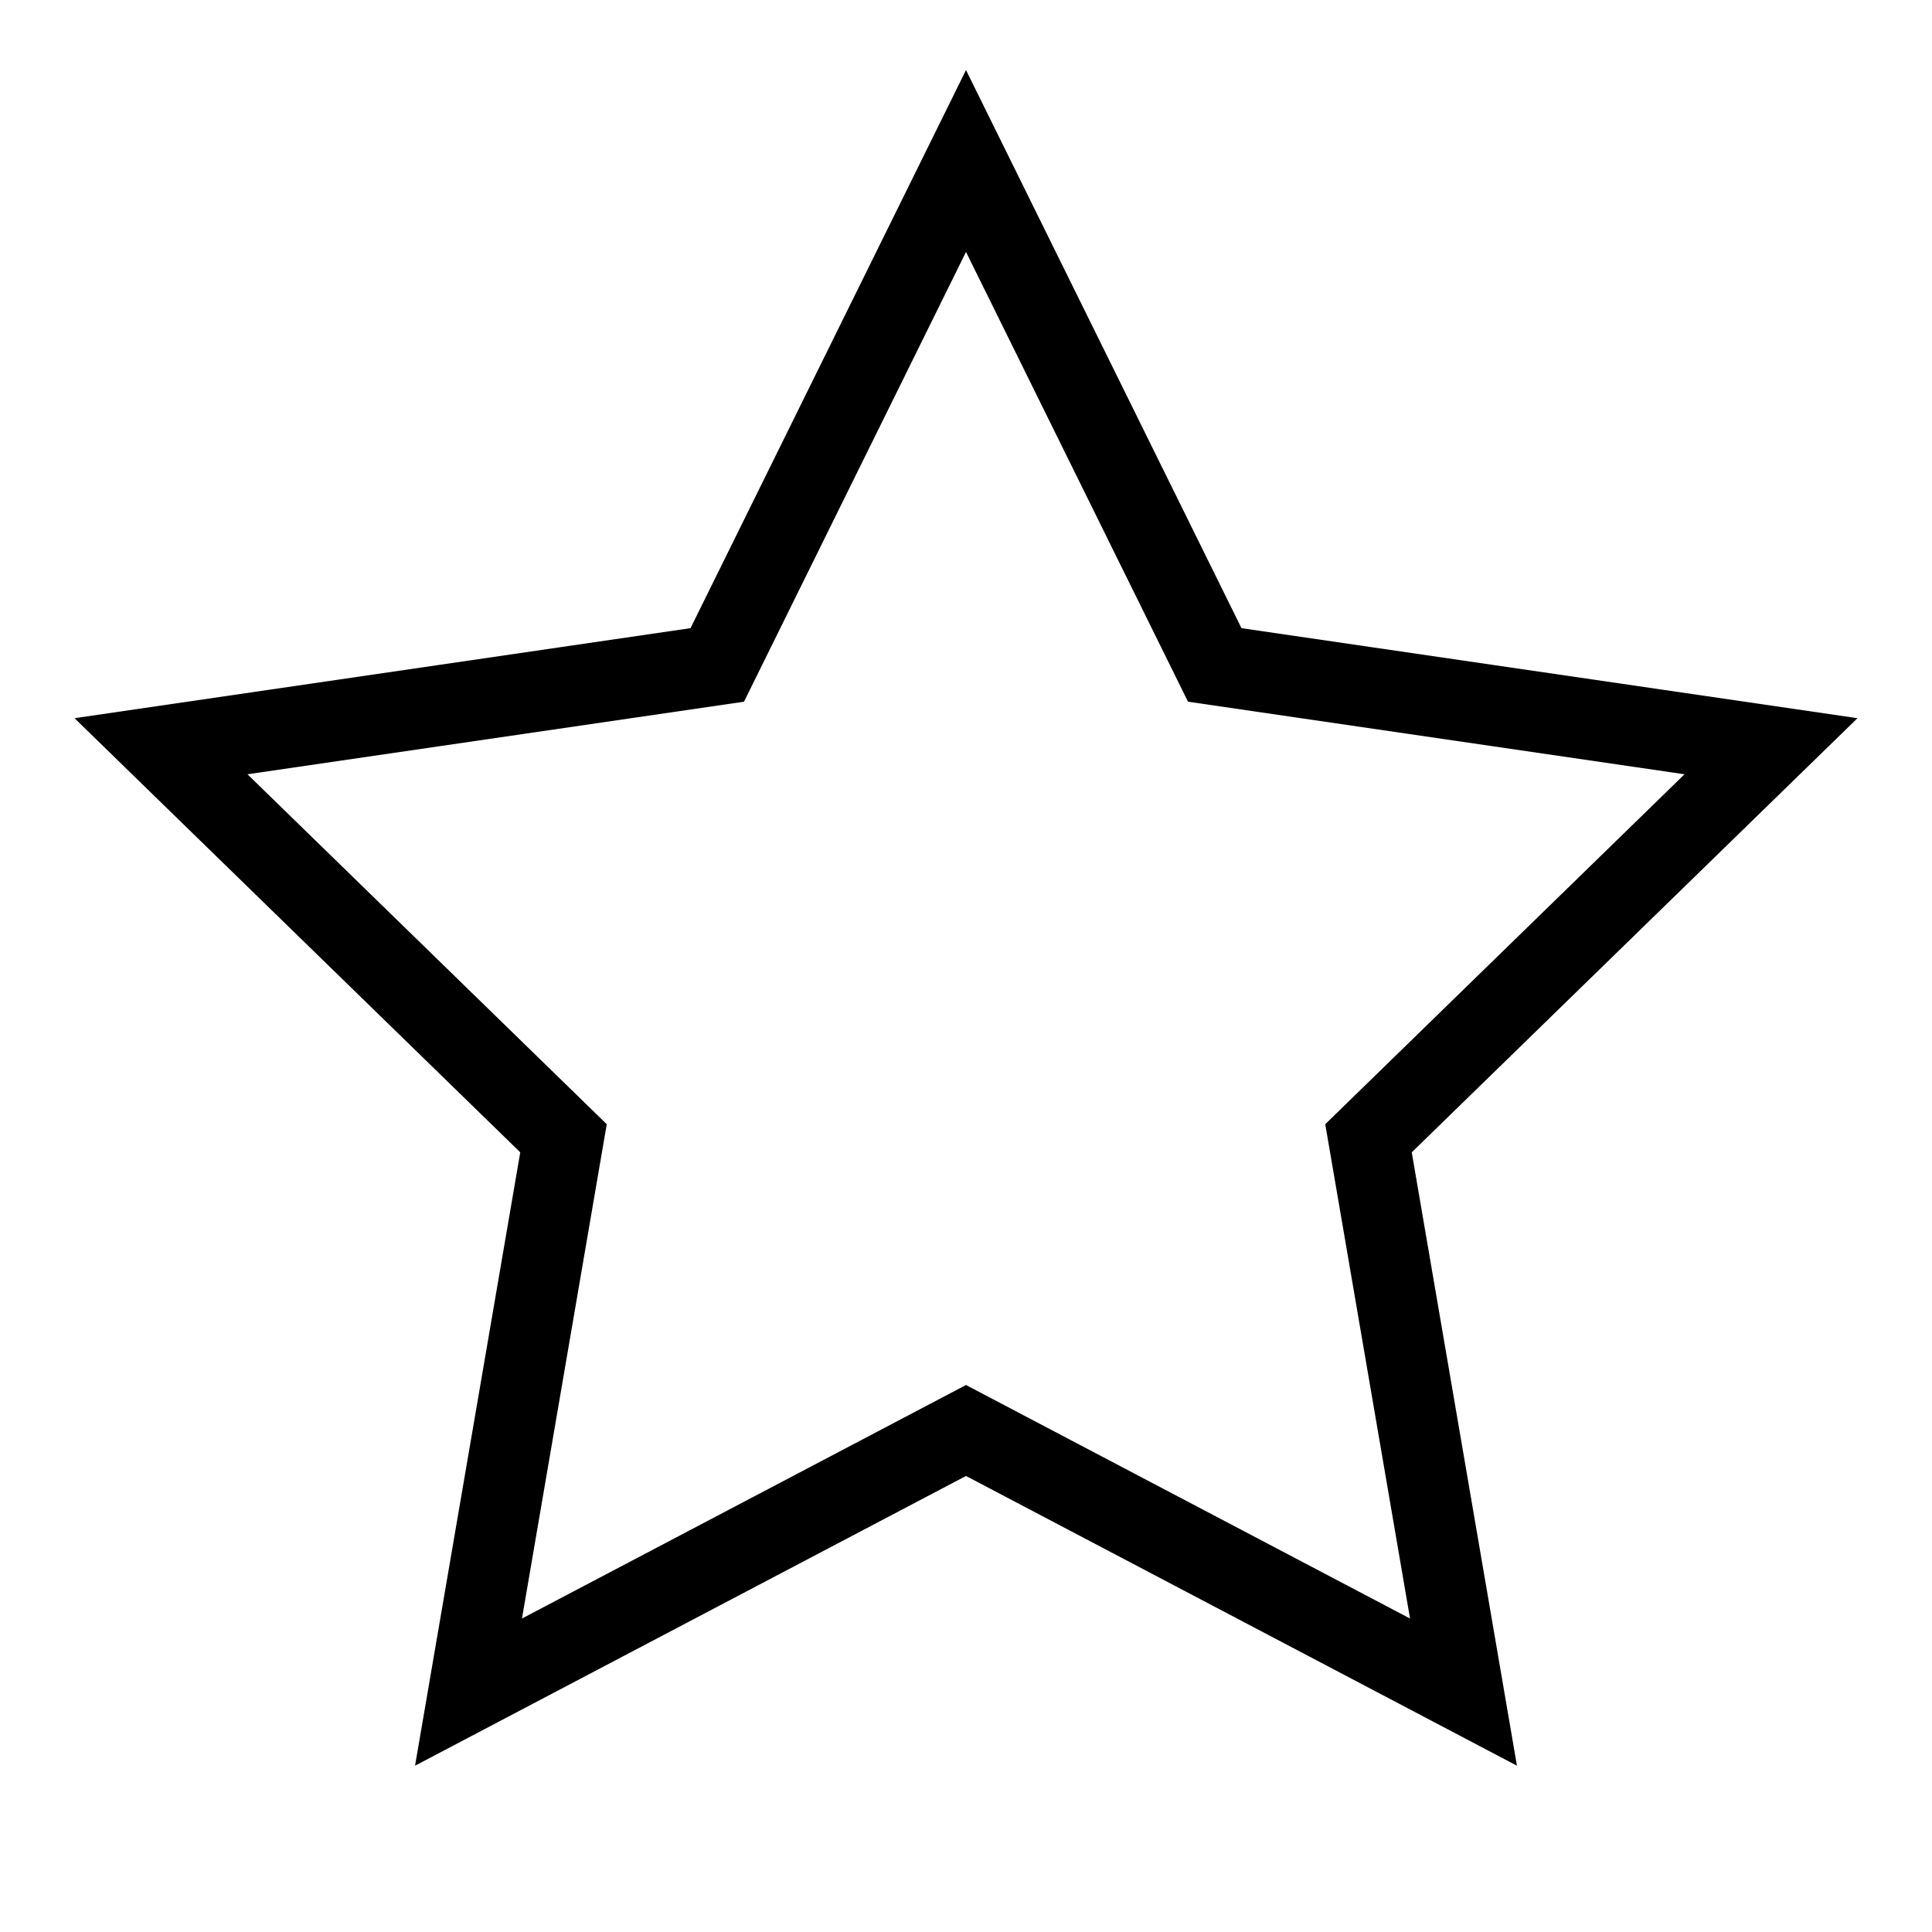
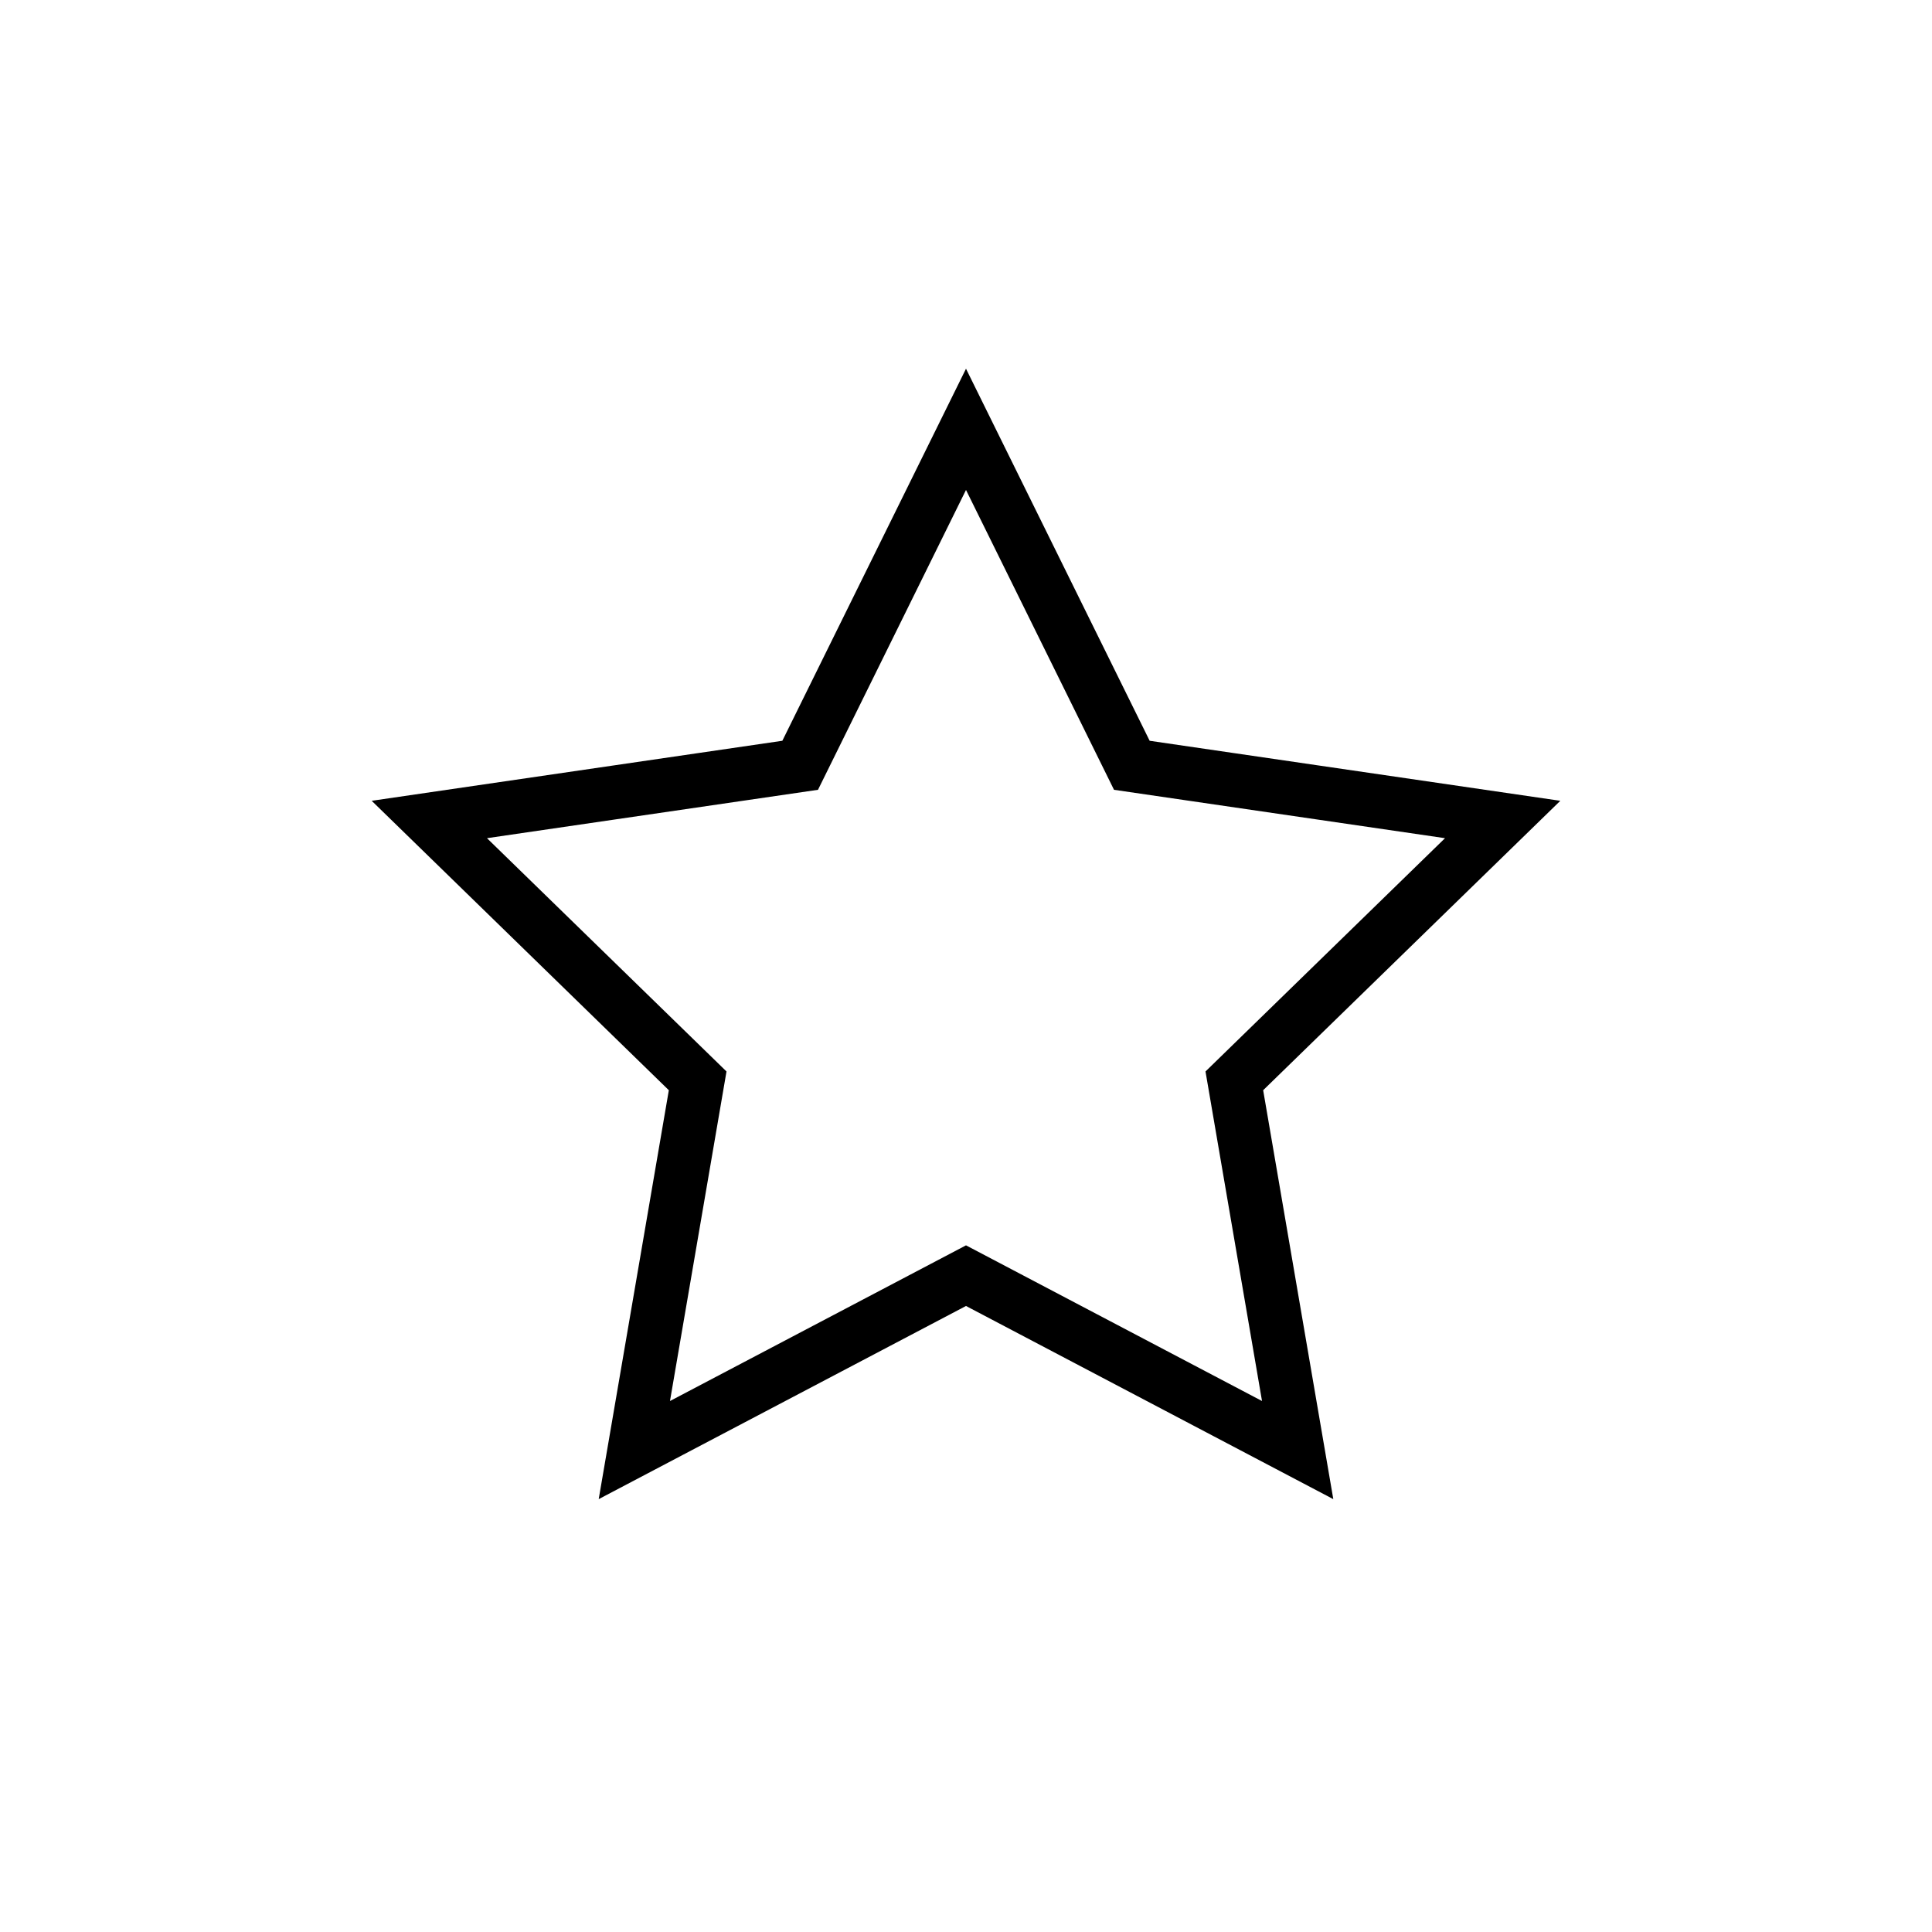
- <svg xmlns="http://www.w3.org/2000/svg" viewBox="0 0 24 24" fill="none" stroke="currentColor" strokeWidth="2" strokeLinecap="round" strokeLinejoin="round">
+ <svg xmlns="http://www.w3.org/2000/svg" viewBox="-6 -6 36 36" fill="none" stroke="currentColor" strokeWidth="2" strokeLinecap="round" strokeLinejoin="round">
  <polygon points="12 2 15.09 8.26 22 9.27 17 14.14 18.18 21.02 12 17.77 5.82 21.02 7 14.14 2 9.27 8.91 8.26 12 2" />
</svg>
